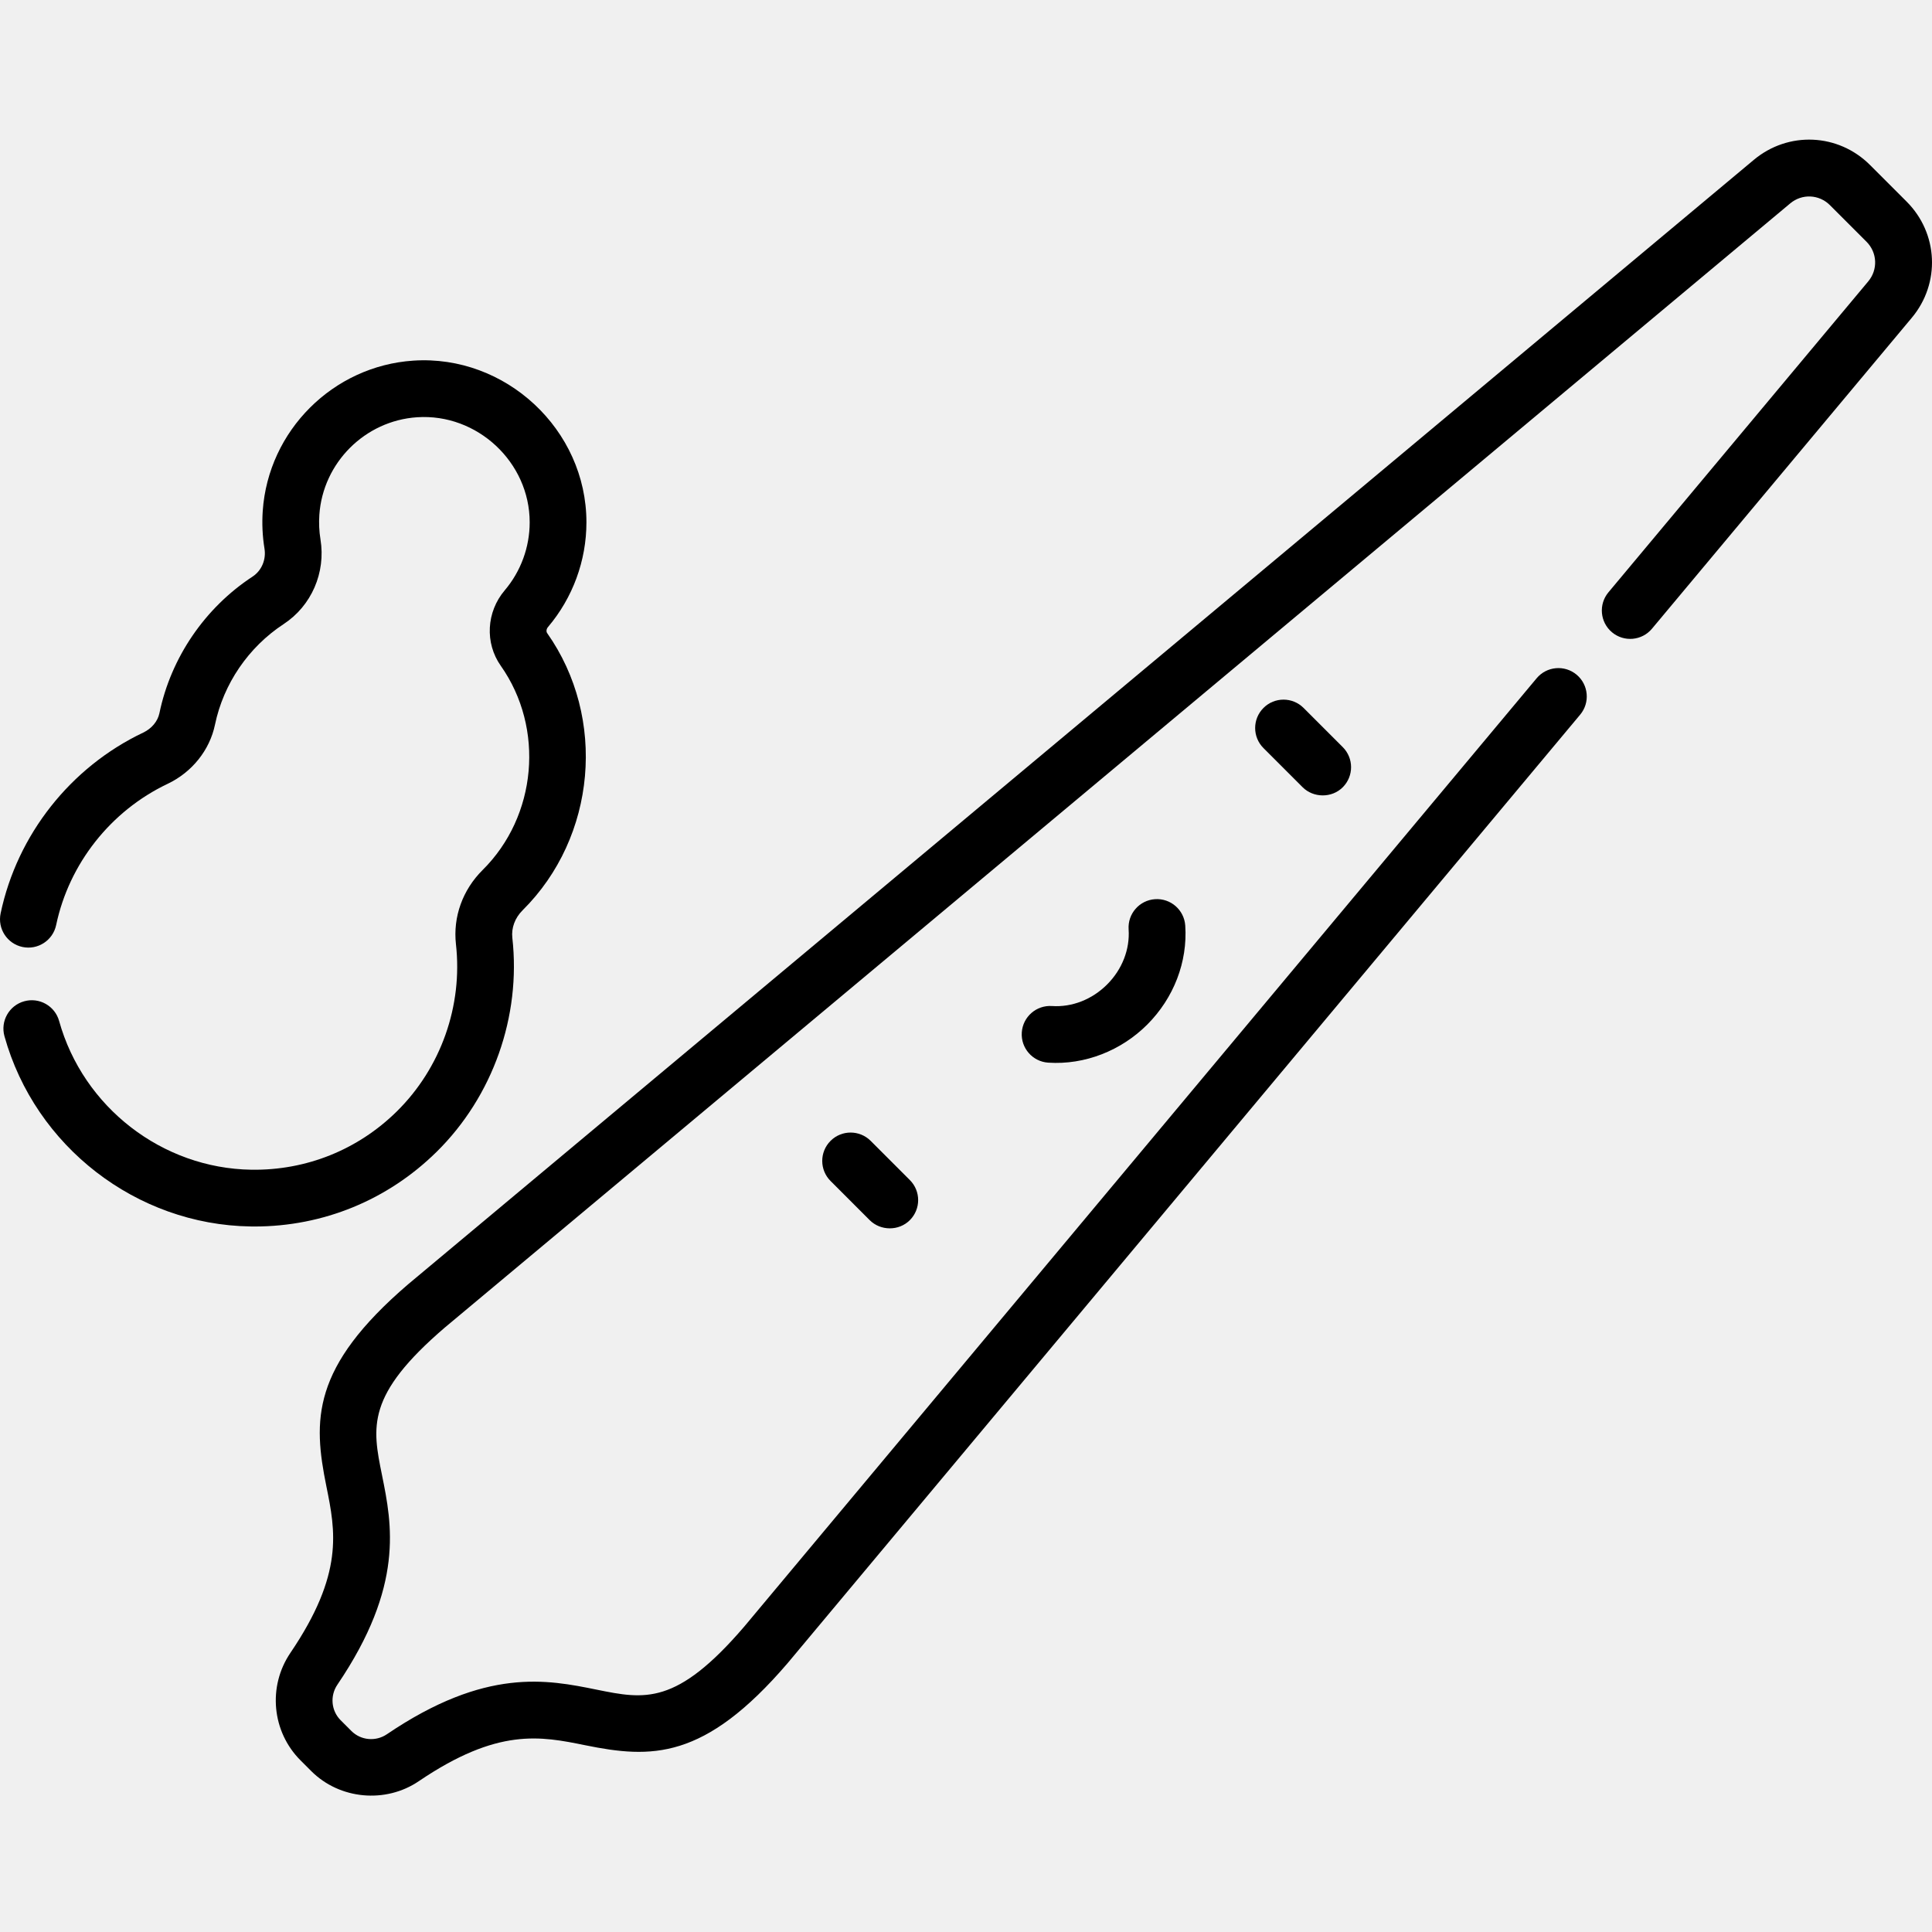
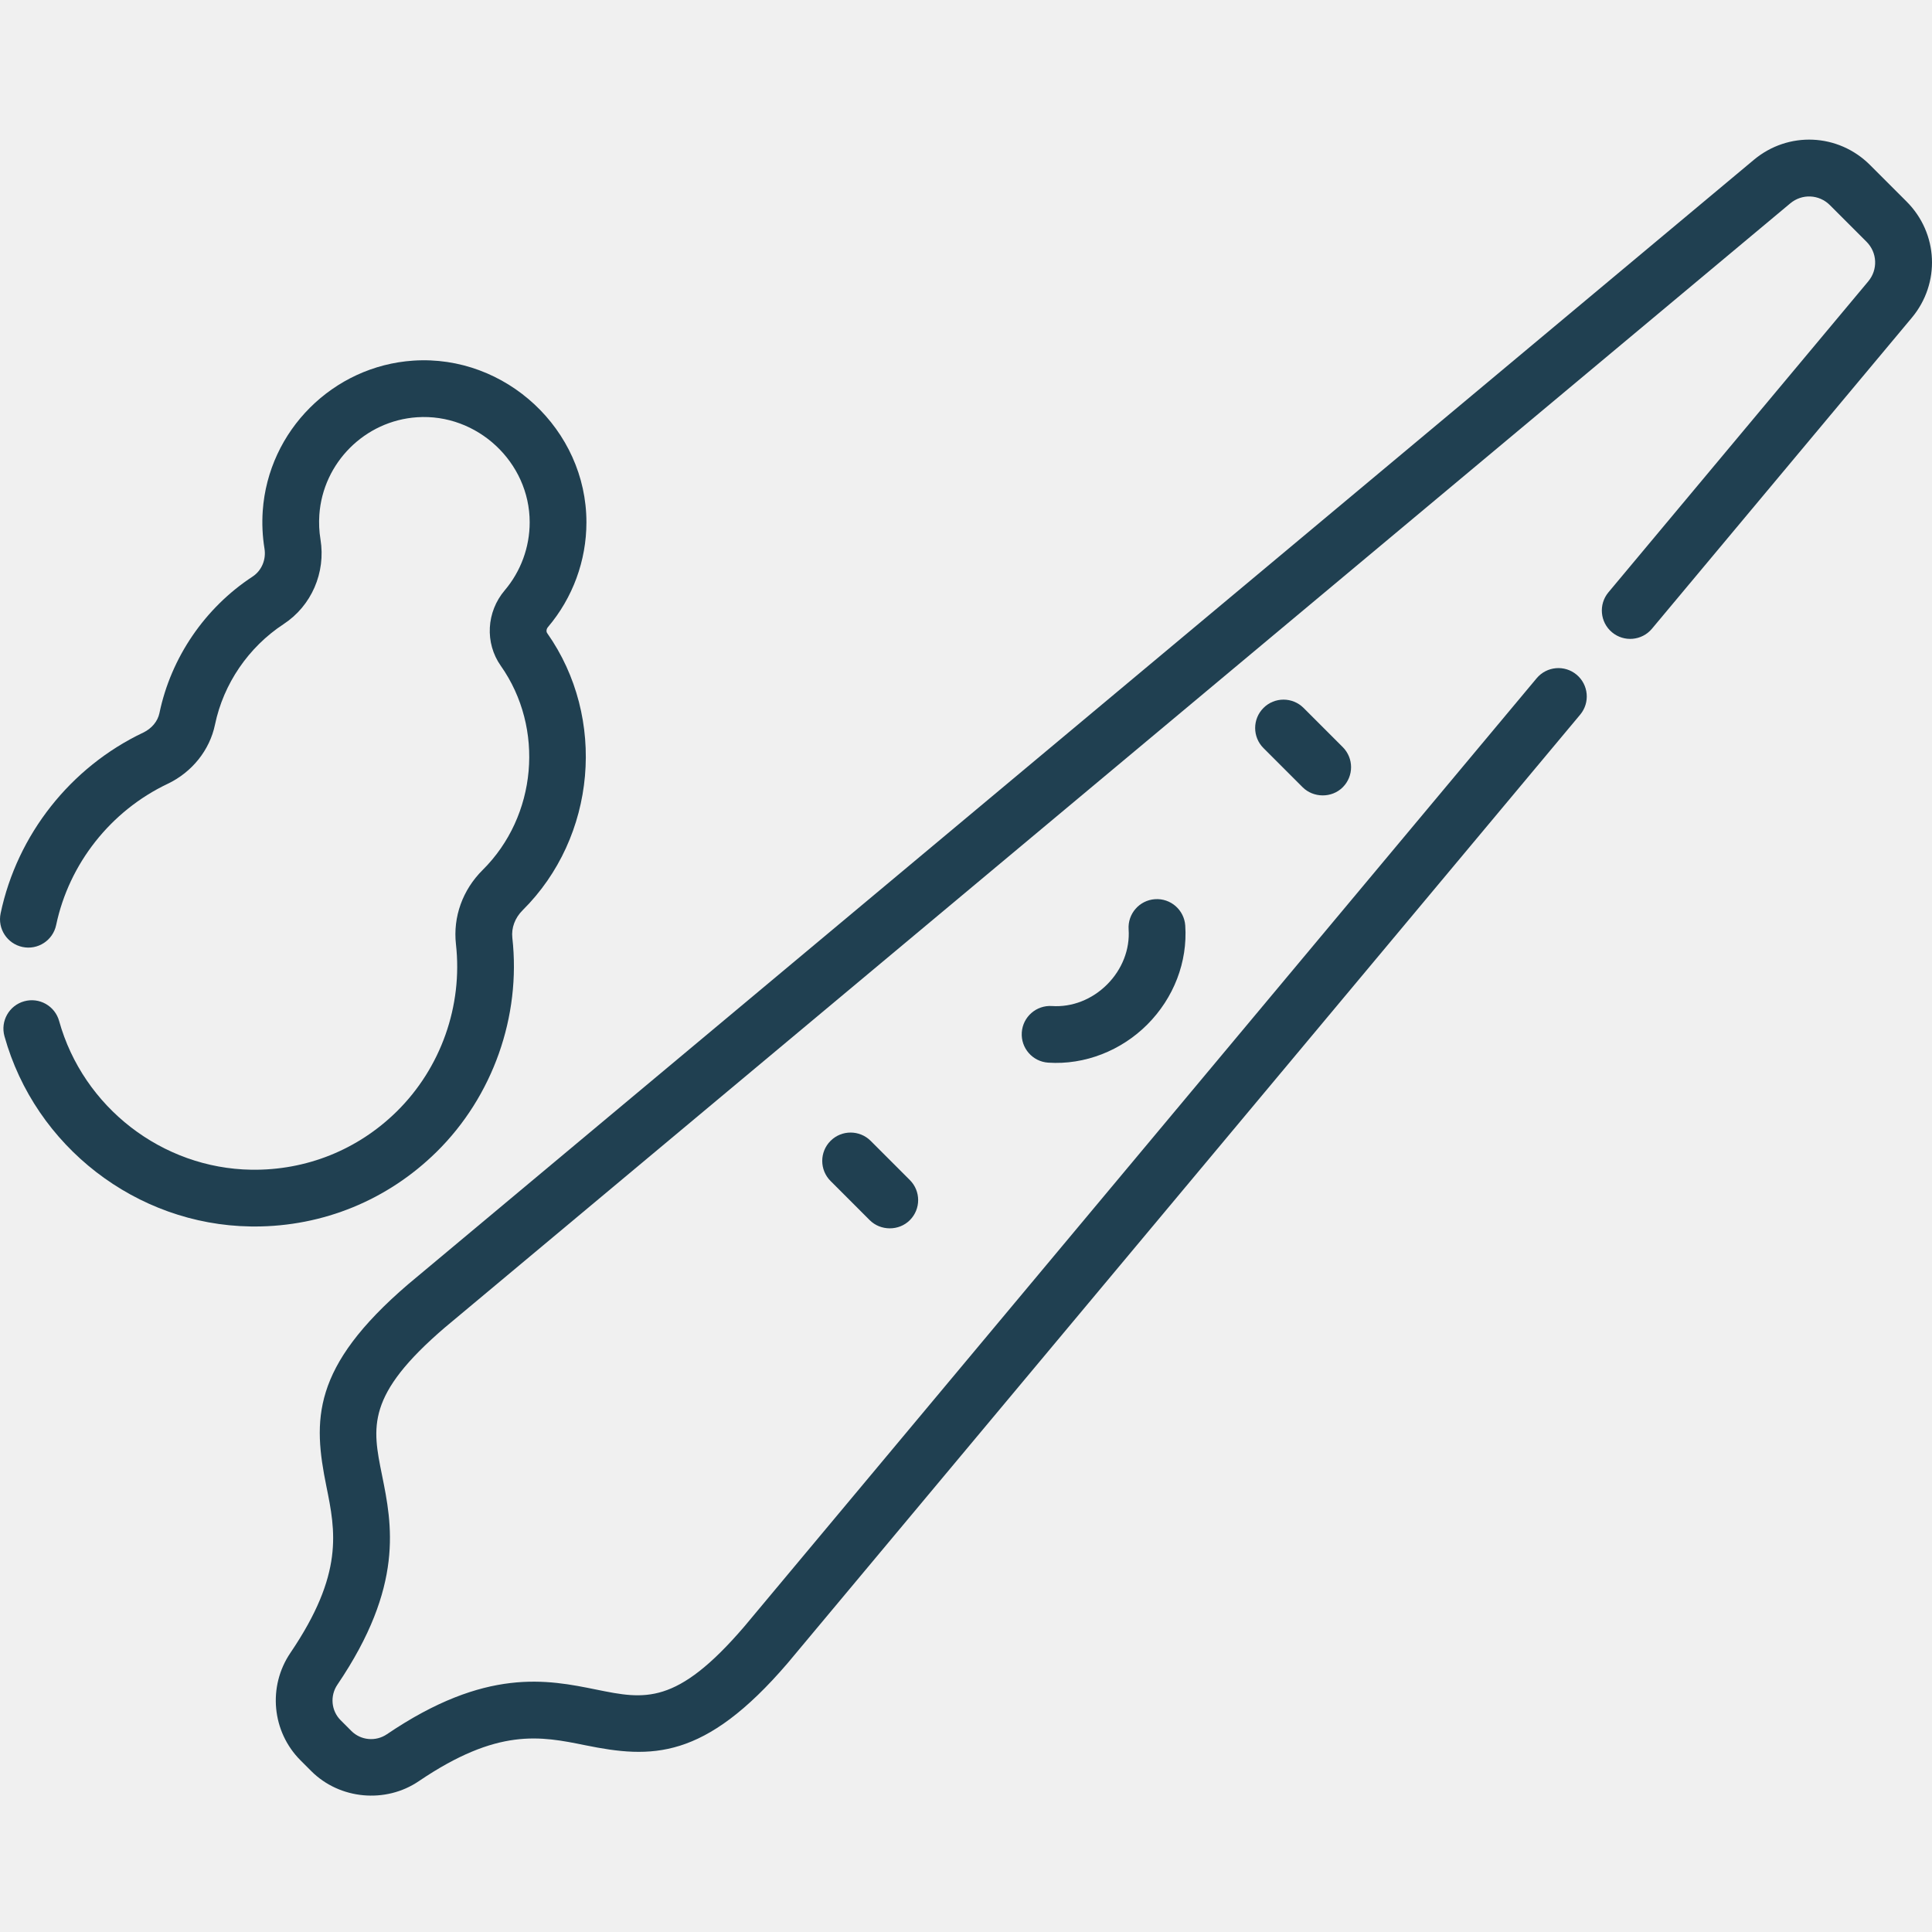
- <svg xmlns="http://www.w3.org/2000/svg" height="512pt" viewBox="0 -37 512 512" width="512pt">
-   <path d="m220.105 265.34c-2.938 2.938-2.938 7.695 0 10.633 0 0 10.379 10.379 10.379 10.383 2.852 2.852 7.707 2.93 10.633 0 2.938-2.938 2.938-7.699 0-10.633l-10.379-10.383c-2.938-2.934-7.699-2.934-10.633 0zm0 0" />
-   <path d="m334.832 150.613c-2.938 2.938-2.938 7.699 0 10.633 0 0 10.379 10.379 10.383 10.383 2.824 2.824 7.699 2.934 10.633 0 2.934-2.938 2.934-7.695 0-10.633l-10.383-10.383c-2.938-2.938-7.699-2.938-10.633 0zm0 0" />
-   <path d="m278.789 229.609c-4.141-.277-7.727 2.855-8.004 6.996-.281 4.145 2.855 7.73 6.996 8.008 9.734.648 19.375-3.211 26.242-10.078 7.051-7.055 10.727-16.617 10.082-26.242-.281-4.145-3.855-7.281-8.008-7-4.145.277-7.277 3.863-7 8.004.359 5.297-1.723 10.621-5.707 14.605-3.984 3.98-9.305 6.062-14.602 5.707zm0 0" />
-   <path d="m426.25 119.973c-2.66 3.188-2.234 7.93.949 10.59 3.188 2.664 7.93 2.238 10.59-.949l68.859-82.406c7.633-9.133 7.039-22.371-1.379-30.789l-9.688-9.688c-8.418-8.418-21.656-9.008-30.789-1.379l-356.617 297.98c-25.734 22.059-25.219 36.109-21.684 53.547 2.414 11.914 4.695 23.164-9.535 44.152-6.039 8.91-4.91 20.887 2.684 28.48 0 0 2.852 2.852 2.852 2.852 7.516 7.52 19.691 8.637 28.477 2.68 20.988-14.227 32.242-11.945 44.152-9.531 17.441 3.535 31.492 4.047 53.609-21.758l210.031-251.363c2.664-3.188 2.238-7.93-.949-10.594-3.188-2.66-7.926-2.234-10.59.953l-209.969 251.289c-18.016 21.016-26.422 19.312-39.145 16.734-13.078-2.652-29.355-5.953-55.578 11.82-2.949 2-6.906 1.637-9.406-.863l-2.852-2.855c-2.504-2.5-2.867-6.457-.867-9.406 17.773-26.223 14.473-42.496 11.824-55.578-2.582-12.723-4.285-21.129 16.66-39.082l356.547-297.914c3.117-2.609 7.637-2.406 10.512.469l9.688 9.691c2.875 2.871 3.078 7.391.469 10.512zm0 0" />
-   <path d="m66.617 272.988c-23.629-.352-44.578-16.562-50.949-39.414-1.113-4-5.262-6.34-9.262-5.223-4 1.113-6.336 5.262-5.223 9.262 8.145 29.227 34.961 49.957 65.207 50.41.355.008.711.012 1.062.012 18.18 0 35.277-7 48.246-19.777 14.91-14.688 22.41-35.914 20.078-56.703-.301-2.648.695-5.316 2.723-7.328 19.531-19.379 22.352-50.945 6.504-73.449-.297-.422-.203-1.113.219-1.605 6.566-7.742 10.188-17.598 10.188-27.758 0-24.574-21.426-44.473-45.875-42.844-21.277 1.418-38.434 18.539-39.906 39.82-.23 3.348-.074 6.707.461 9.98.48 2.945-.762 5.863-3.164 7.438-12.629 8.277-21.625 21.469-24.676 36.184-.449 2.164-2.055 4.09-4.293 5.152-19.281 9.164-33.41 27.074-37.793 47.91-.855 4.062 1.742 8.051 5.809 8.906 4.062.855 8.051-1.746 8.906-5.812 3.422-16.27 14.465-30.258 29.535-37.422 6.465-3.07 11.16-8.934 12.559-15.68 2.246-10.836 8.879-20.551 18.195-26.66 7.371-4.828 11.203-13.637 9.762-22.441-.352-2.133-.449-4.324-.301-6.516.957-13.816 12.094-24.934 25.906-25.855 15.914-1.062 29.836 11.895 29.836 27.84 0 6.598-2.348 13-6.613 18.027-4.871 5.738-5.301 13.961-1.047 20 11.688 16.59 9.574 39.852-4.801 54.109-5.312 5.27-7.891 12.441-7.078 19.684 1.832 16.316-3.992 32.793-15.684 44.312-10.332 10.176-24.008 15.656-38.531 15.441zm0 0" />
+ <svg xmlns="http://www.w3.org/2000/svg" width="512" height="512" viewBox="0 0 512 512" fill="none">
+   <g clip-path="url(#clip0)">
+     <path d="M220.105 302.34C217.168 305.277 217.168 310.035 220.105 312.973C220.105 312.973 230.484 323.352 230.484 323.355C233.336 326.207 238.191 326.285 241.117 323.355C244.054 320.418 244.054 315.656 241.117 312.723L230.738 302.34C227.801 299.406 223.039 299.406 220.105 302.34Z" fill="#204051" />
+     <path d="M334.832 187.613C331.894 190.551 331.894 195.312 334.832 198.246C334.832 198.246 345.211 208.625 345.215 208.629C348.039 211.453 352.914 211.563 355.847 208.629C358.781 205.691 358.781 200.934 355.847 197.996L345.465 187.613C342.527 184.676 337.765 184.676 334.832 187.613Z" fill="#204051" />
+     <path d="M278.789 266.609C274.648 266.332 271.062 269.465 270.785 273.605C270.504 277.75 273.64 281.336 277.781 281.613C287.515 282.262 297.156 278.402 304.023 271.535C311.074 264.48 314.75 254.918 314.105 245.293C313.824 241.148 310.25 238.012 306.097 238.293C301.953 238.57 298.82 242.156 299.097 246.297C299.457 251.594 297.375 256.918 293.39 260.902C289.406 264.883 284.086 266.965 278.789 266.609V266.609Z" fill="#204051" />
+     <path d="M426.25 156.973C423.59 160.16 424.015 164.903 427.199 167.563C430.387 170.227 435.129 169.801 437.789 166.613L506.648 84.207C514.281 75.074 513.687 61.836 505.269 53.418L495.582 43.731C487.164 35.313 473.926 34.723 464.793 42.352L108.176 340.332C82.441 362.391 82.957 376.442 86.492 393.879C88.906 405.793 91.187 417.043 76.957 438.031C70.918 446.942 72.047 458.918 79.641 466.512L82.492 469.363C90.008 476.883 102.183 478 110.969 472.043C131.957 457.817 143.211 460.098 155.121 462.512C172.562 466.047 186.613 466.559 208.73 440.754L418.762 189.391C421.426 186.203 421 181.461 417.812 178.797C414.625 176.137 409.887 176.563 407.223 179.75L197.254 431.039C179.238 452.055 170.832 450.352 158.109 447.774C145.031 445.121 128.754 441.82 102.531 459.594C99.582 461.594 95.625 461.231 93.125 458.731L90.273 455.875C87.769 453.375 87.406 449.418 89.406 446.469C107.18 420.246 103.879 403.973 101.23 390.891C98.648 378.168 96.945 369.762 117.89 351.809L474.437 53.895C477.555 51.285 482.074 51.489 484.949 54.364L494.637 64.055C497.512 66.926 497.715 71.445 495.105 74.567L426.25 156.973Z" fill="#204051" />
+     <path d="M66.617 309.988C42.988 309.637 22.039 293.426 15.668 270.574C14.555 266.574 10.406 264.234 6.406 265.352C2.406 266.465 0.07 270.613 1.183 274.613C9.328 303.84 36.144 324.57 66.391 325.024C66.746 325.031 67.101 325.035 67.453 325.035C85.633 325.035 102.73 318.035 115.699 305.258C130.609 290.57 138.109 269.344 135.777 248.555C135.476 245.906 136.473 243.238 138.5 241.227C158.031 221.848 160.851 190.281 145.004 167.777C144.707 167.356 144.801 166.664 145.223 166.172C151.789 158.43 155.41 148.574 155.41 138.414C155.41 113.84 133.984 93.942 109.535 95.57C88.258 96.988 71.101 114.109 69.629 135.391C69.398 138.738 69.555 142.098 70.09 145.371C70.57 148.317 69.328 151.234 66.926 152.809C54.297 161.086 45.301 174.277 42.25 188.992C41.801 191.156 40.195 193.082 37.957 194.145C18.676 203.309 4.547 221.219 0.164 242.055C-0.692 246.117 1.906 250.106 5.973 250.961C10.035 251.817 14.023 249.215 14.879 245.149C18.301 228.879 29.344 214.891 44.414 207.727C50.879 204.656 55.574 198.793 56.972 192.047C59.219 181.211 65.851 171.496 75.168 165.387C82.539 160.559 86.371 151.75 84.93 142.945C84.578 140.813 84.48 138.621 84.629 136.43C85.586 122.613 96.722 111.496 110.535 110.574C126.449 109.512 140.371 122.469 140.371 138.414C140.371 145.012 138.023 151.414 133.758 156.442C128.887 162.18 128.457 170.402 132.711 176.442C144.398 193.031 142.285 216.293 127.91 230.551C122.598 235.82 120.019 242.992 120.832 250.234C122.664 266.551 116.84 283.027 105.148 294.547C94.816 304.723 81.141 310.203 66.617 309.988V309.988Z" fill="#204051" />
+   </g>
+   <defs>
+     <clipPath id="clip0">
+       <rect width="512" height="512" fill="white" />
+     </clipPath>
+   </defs>
</svg>
